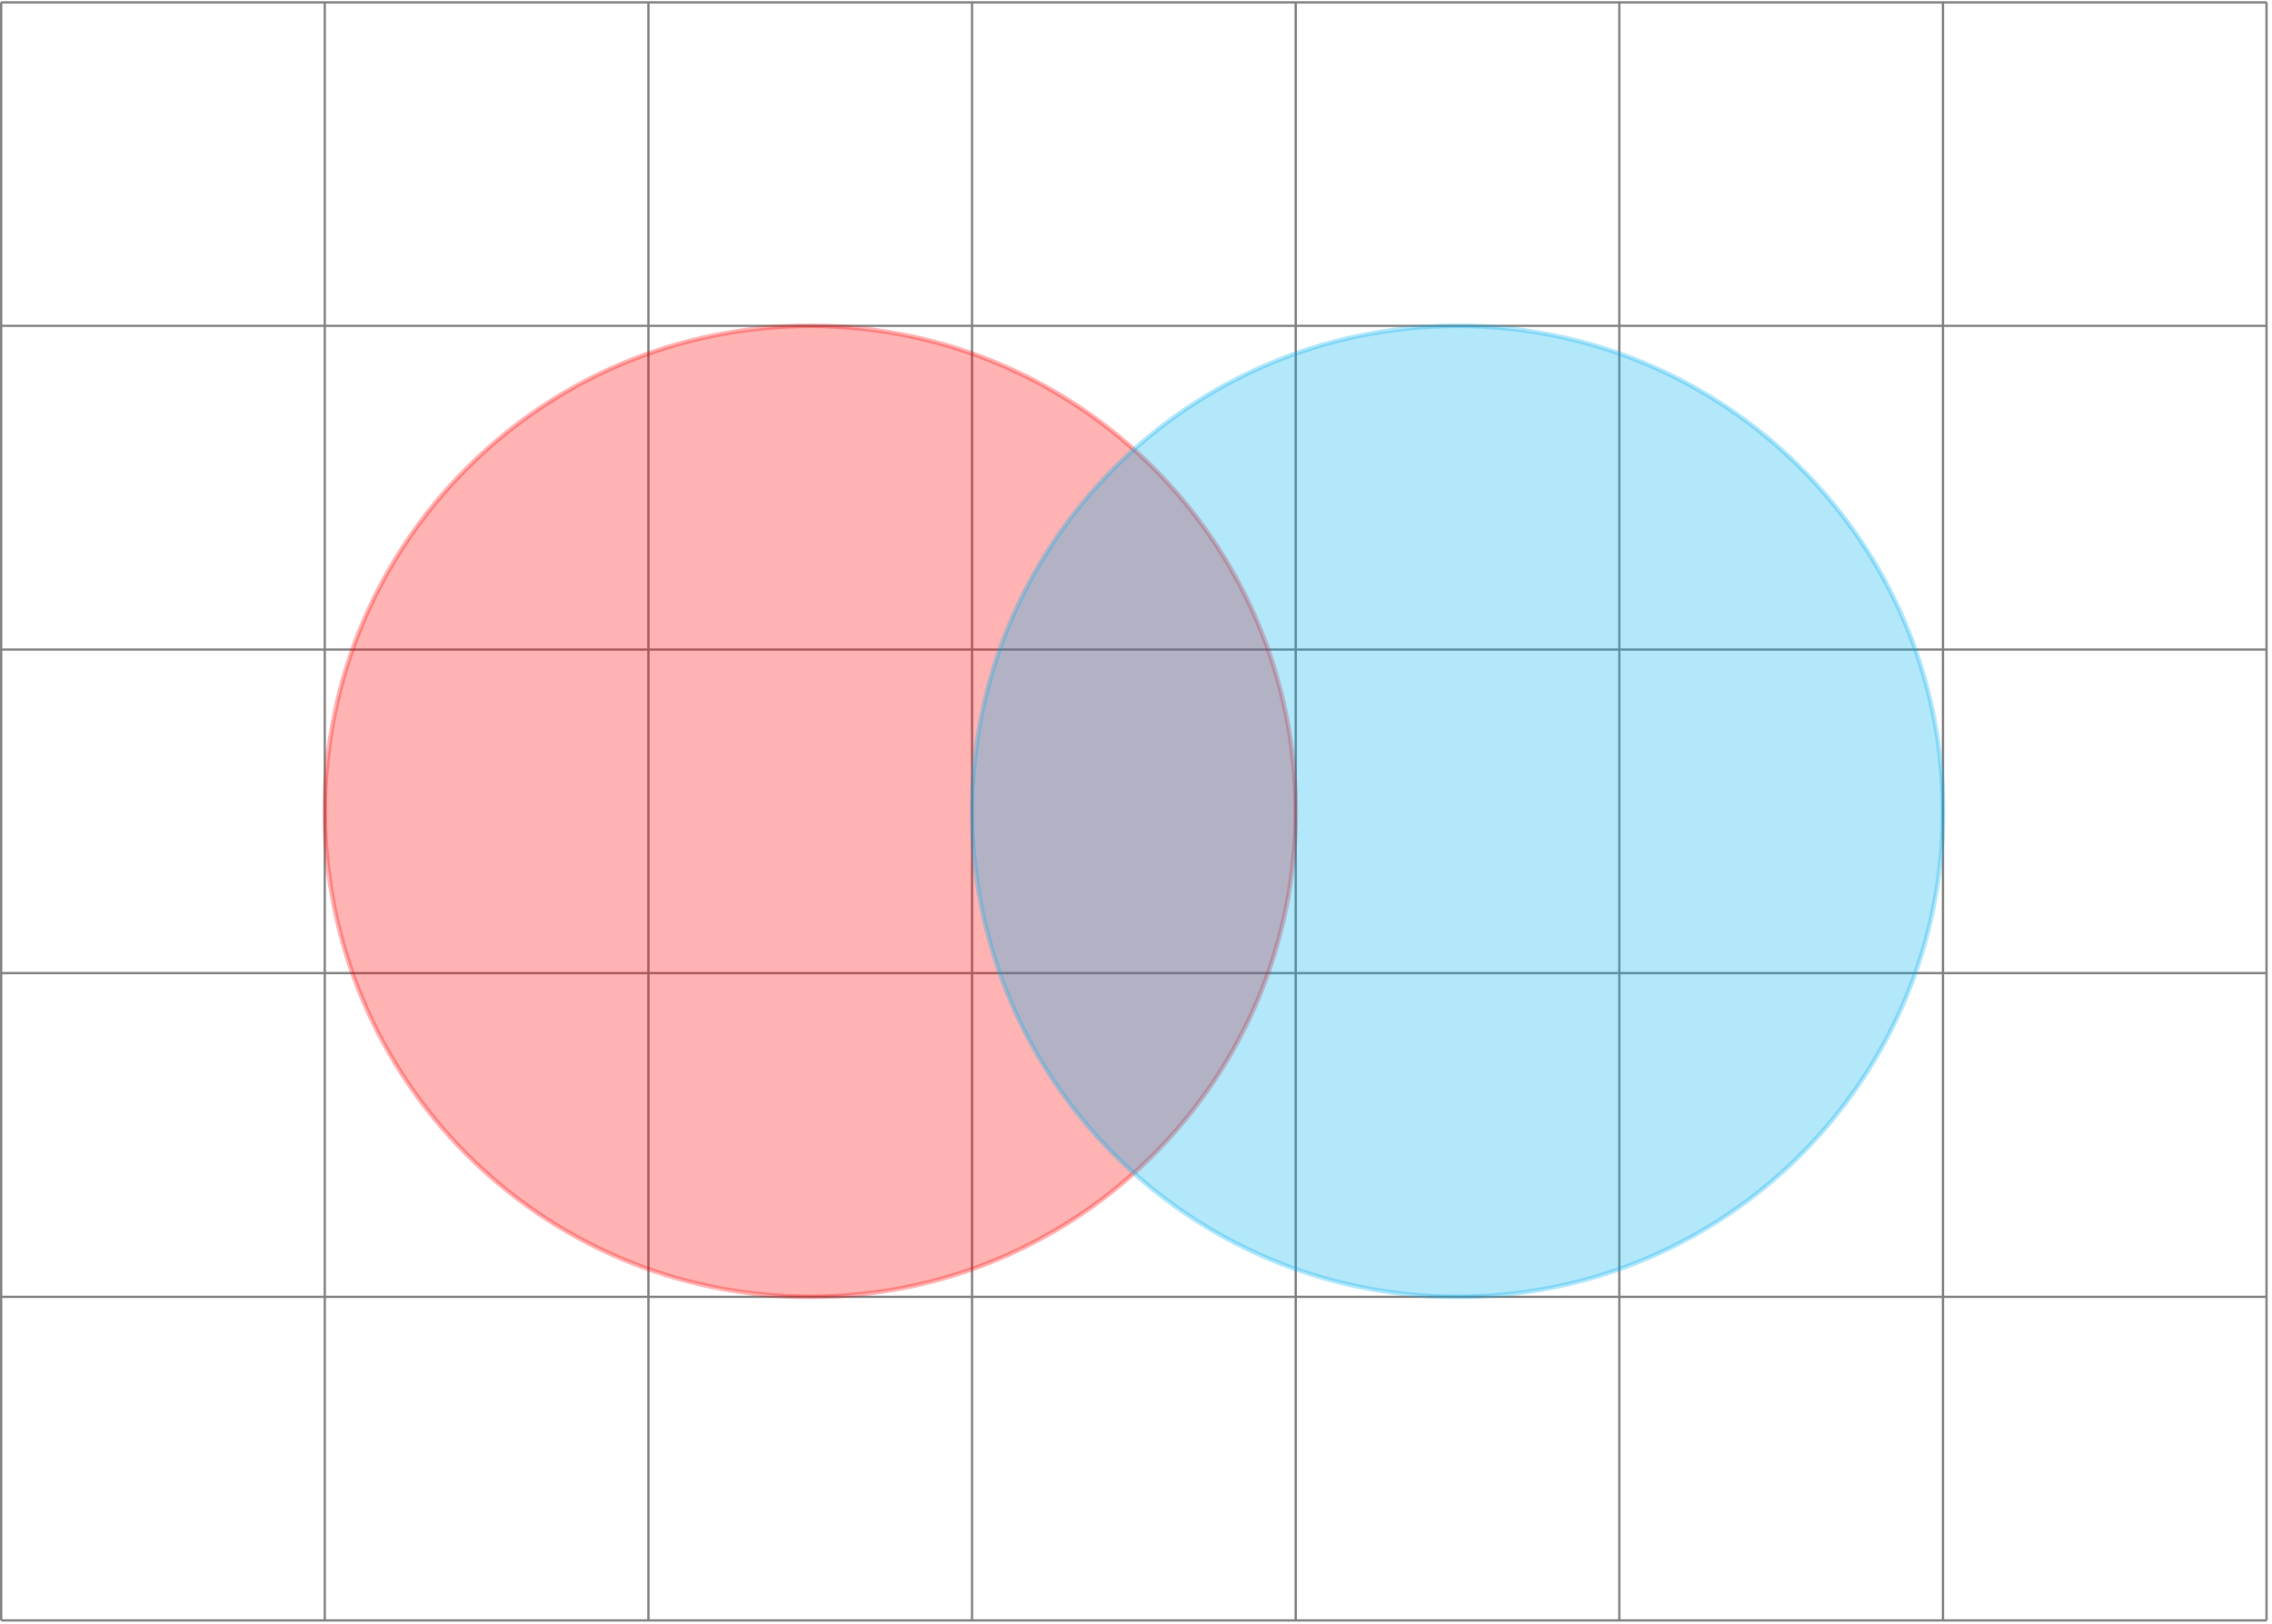
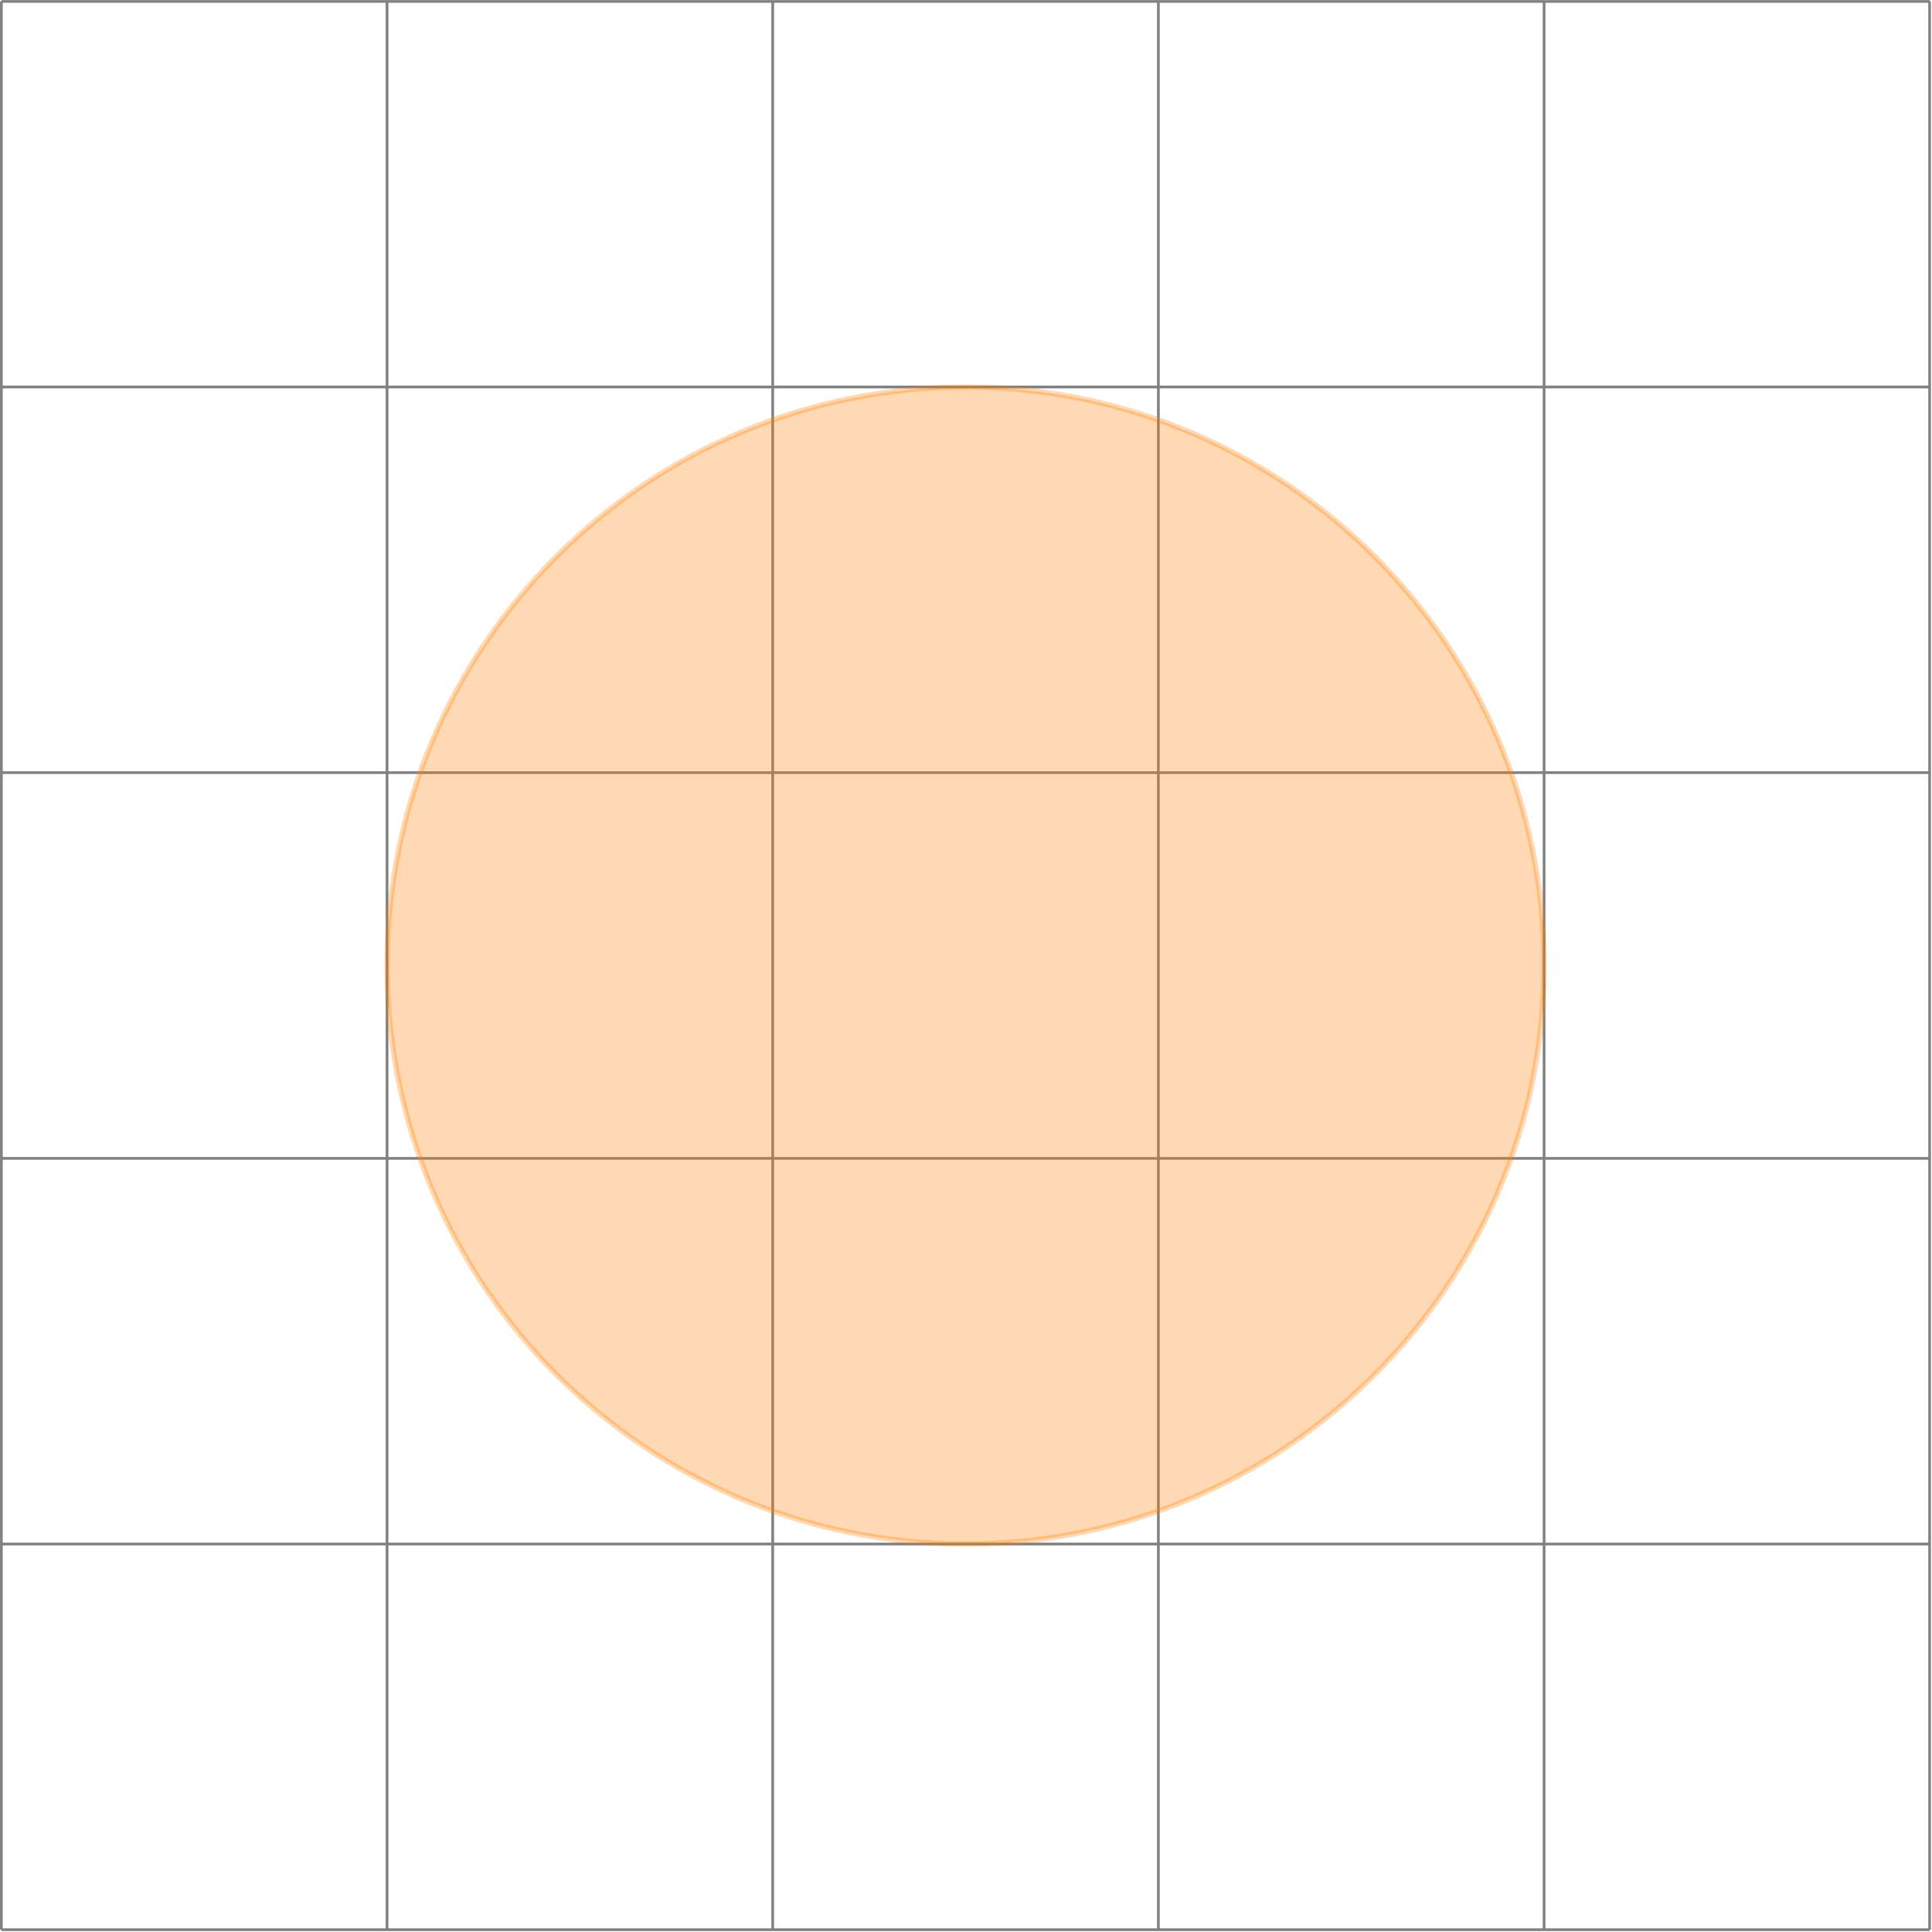
- <svg xmlns="http://www.w3.org/2000/svg" width="198.624" height="141.931" viewBox="0 0 198.624 141.931">
+ <svg xmlns="http://www.w3.org/2000/svg" width="141.931" height="141.931" viewBox="0 0 141.931 141.931">
  <defs>
    <clipPath id="clip-0">
-       <path clip-rule="nonzero" d="M 0 0.102 L 198.25 0.102 L 198.25 141.762 L 0 141.762 Z M 0 0.102 " />
+       <path clip-rule="nonzero" d="M 0 0 L 141.863 0 L 141.863 141.863 L 0 141.863 Z M 0 0 " />
    </clipPath>
  </defs>
  <g clip-path="url(#clip-0)">
-     <path fill="none" stroke-width="0.199" stroke-linecap="butt" stroke-linejoin="miter" stroke="rgb(50%, 50%, 50%)" stroke-opacity="1" stroke-miterlimit="10" d="M 0.002 -0.001 L 198.427 -0.001 M 0.002 28.345 L 198.427 28.345 M 0.002 56.696 L 198.427 56.696 M 0.002 85.042 L 198.427 85.042 M 0.002 113.389 L 198.427 113.389 M 0.002 141.723 L 198.427 141.723 M 0.002 -0.001 L 0.002 141.735 M 28.348 -0.001 L 28.348 141.735 M 56.695 -0.001 L 56.695 141.735 M 85.041 -0.001 L 85.041 141.735 M 113.388 -0.001 L 113.388 141.735 M 141.734 -0.001 L 141.734 141.735 M 170.081 -0.001 L 170.081 141.735 M 198.42 -0.001 L 198.42 141.735 " transform="matrix(0.998111, 0, 0, -0.998111, 0.0998111, 141.6627)" />
+     <path fill="none" stroke-width="0.199" stroke-linecap="butt" stroke-linejoin="miter" stroke="rgb(50%, 50%, 50%)" stroke-opacity="1" stroke-miterlimit="10" d="M 0.002 0 L 141.735 0 M 0.002 28.346 L 141.735 28.346 M 0.002 56.692 L 141.735 56.692 M 0.002 85.042 L 141.735 85.042 M 0.002 113.387 L 141.735 113.387 M 0.002 141.725 L 141.735 141.725 M 0.002 0 L 0.002 141.733 M 28.347 0 L 28.347 141.733 M 56.693 0 L 56.693 141.733 M 85.039 0 L 85.039 141.733 M 113.389 0 L 113.389 141.733 M 141.723 0 L 141.723 141.733 " transform="matrix(0.999514, 0, 0, -0.999514, 0.0999514, 141.7621)" />
  </g>
-   <path fill-rule="nonzero" fill="rgb(100%, 0%, 0%)" fill-opacity="0.3" stroke-width="0.399" stroke-linecap="butt" stroke-linejoin="miter" stroke="rgb(100%, 0%, 0%)" stroke-opacity="0.3" stroke-miterlimit="10" d="M 113.388 70.867 C 113.388 94.349 94.352 113.389 70.866 113.389 C 47.384 113.389 28.348 94.349 28.348 70.867 C 28.348 47.385 47.384 28.345 70.866 28.345 C 94.352 28.345 113.388 47.385 113.388 70.867 Z M 113.388 70.867 " transform="matrix(0.998111, 0, 0, -0.998111, 0.0998111, 141.6627)" />
-   <path fill-rule="nonzero" fill="rgb(0%, 67.839%, 93.729%)" fill-opacity="0.3" stroke-width="0.399" stroke-linecap="butt" stroke-linejoin="miter" stroke="rgb(0%, 67.839%, 93.729%)" stroke-opacity="0.3" stroke-miterlimit="10" d="M 170.081 70.867 C 170.081 94.349 151.045 113.389 127.559 113.389 C 104.077 113.389 85.041 94.349 85.041 70.867 C 85.041 47.385 104.077 28.345 127.559 28.345 C 151.045 28.345 170.081 47.385 170.081 70.867 Z M 170.081 70.867 " transform="matrix(0.998111, 0, 0, -0.998111, 0.0998111, 141.6627)" />
+   <path fill-rule="nonzero" fill="rgb(100%, 50%, 0%)" fill-opacity="0.3" stroke-width="0.399" stroke-linecap="butt" stroke-linejoin="miter" stroke="rgb(100%, 50%, 0%)" stroke-opacity="0.3" stroke-miterlimit="10" d="M 113.389 70.867 C 113.389 94.351 94.352 113.387 70.868 113.387 C 47.384 113.387 28.347 94.351 28.347 70.867 C 28.347 47.383 47.384 28.346 70.868 28.346 C 94.352 28.346 113.389 47.383 113.389 70.867 Z M 113.389 70.867 " transform="matrix(0.999514, 0, 0, -0.999514, 0.0999514, 141.7621)" />
</svg>
